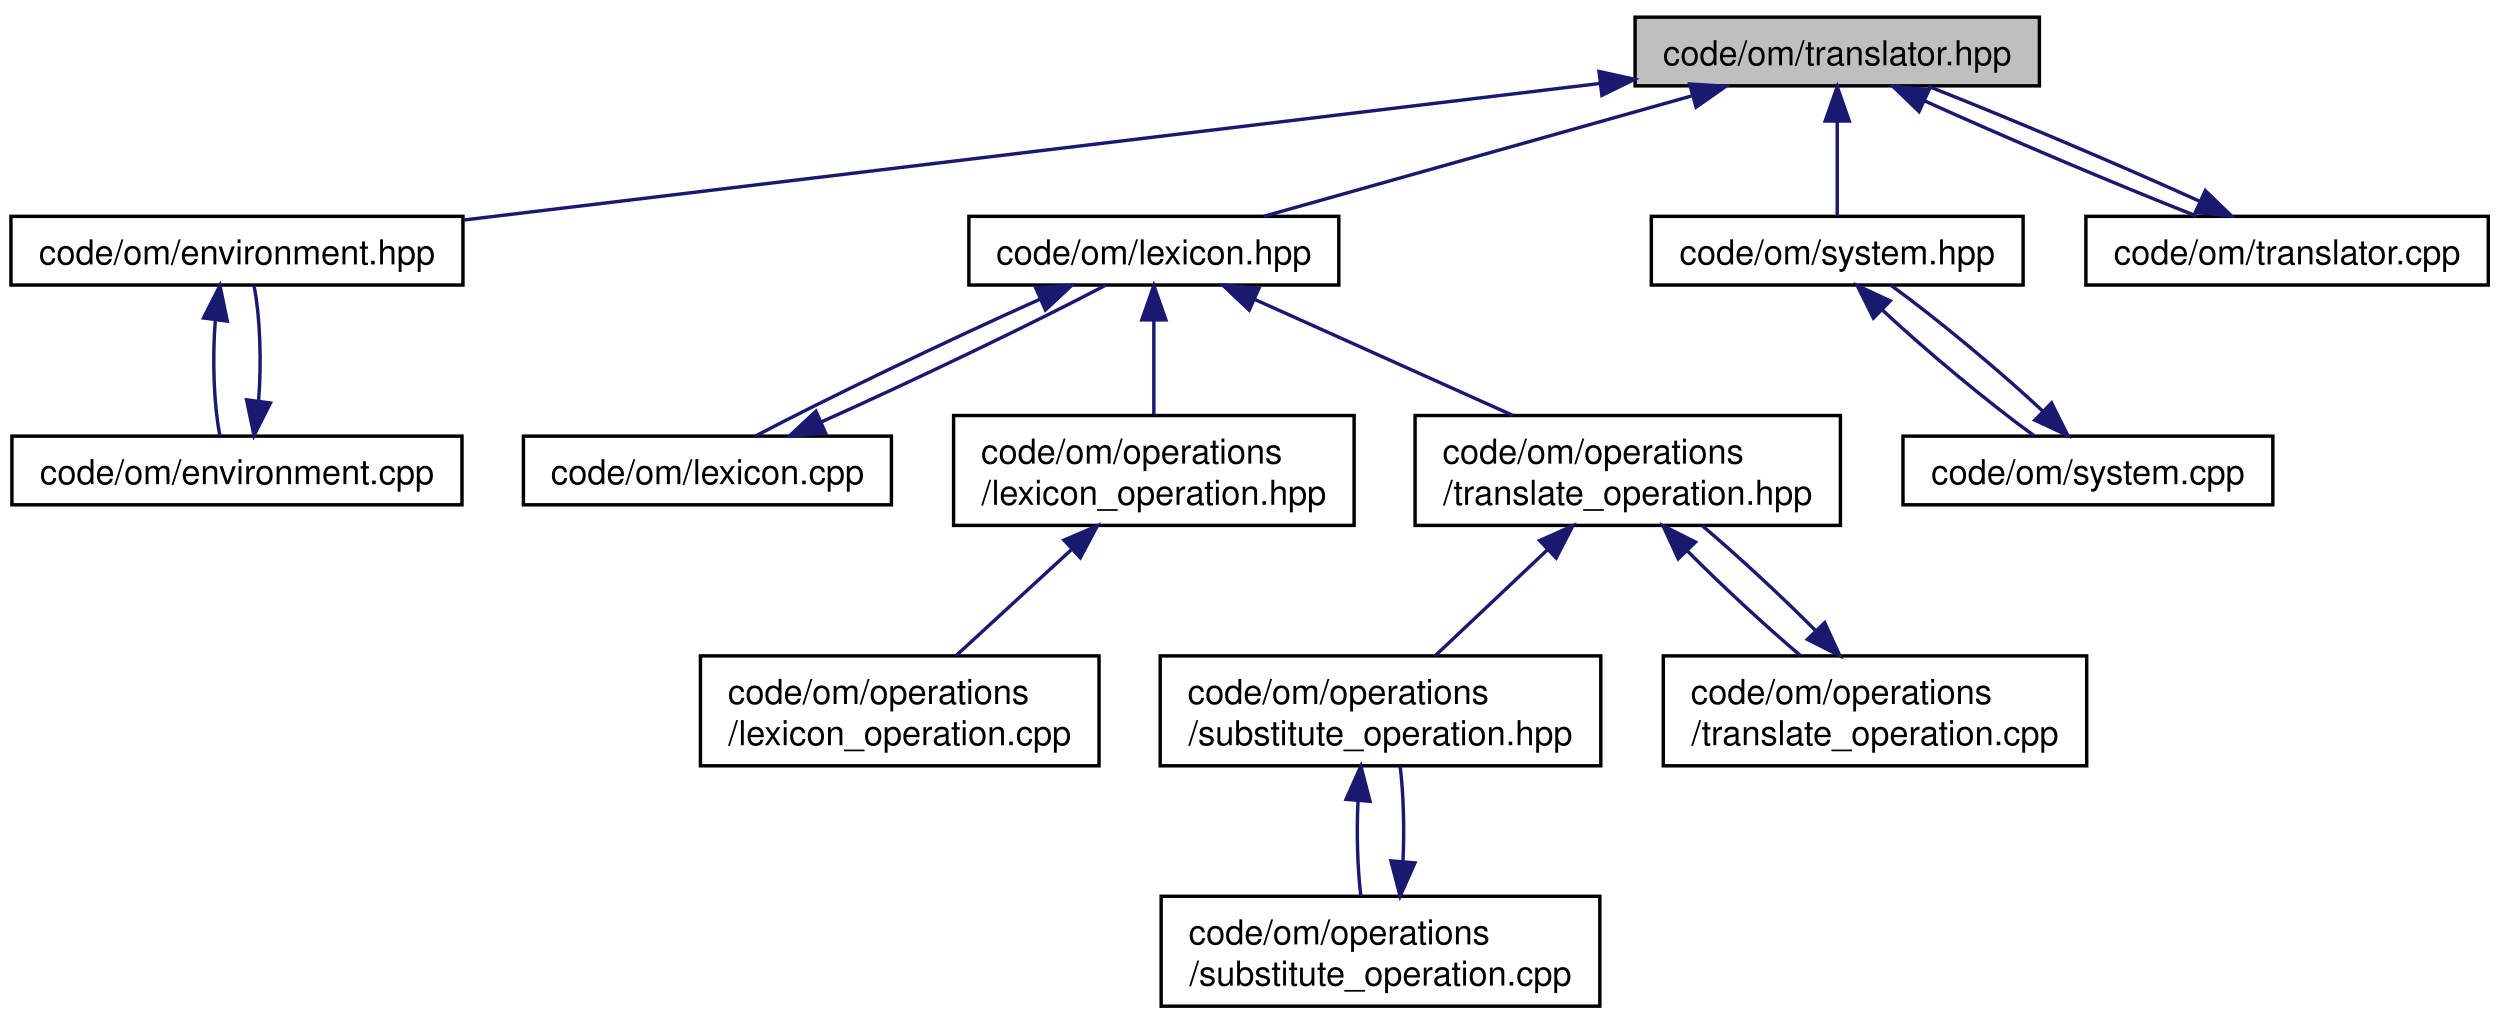
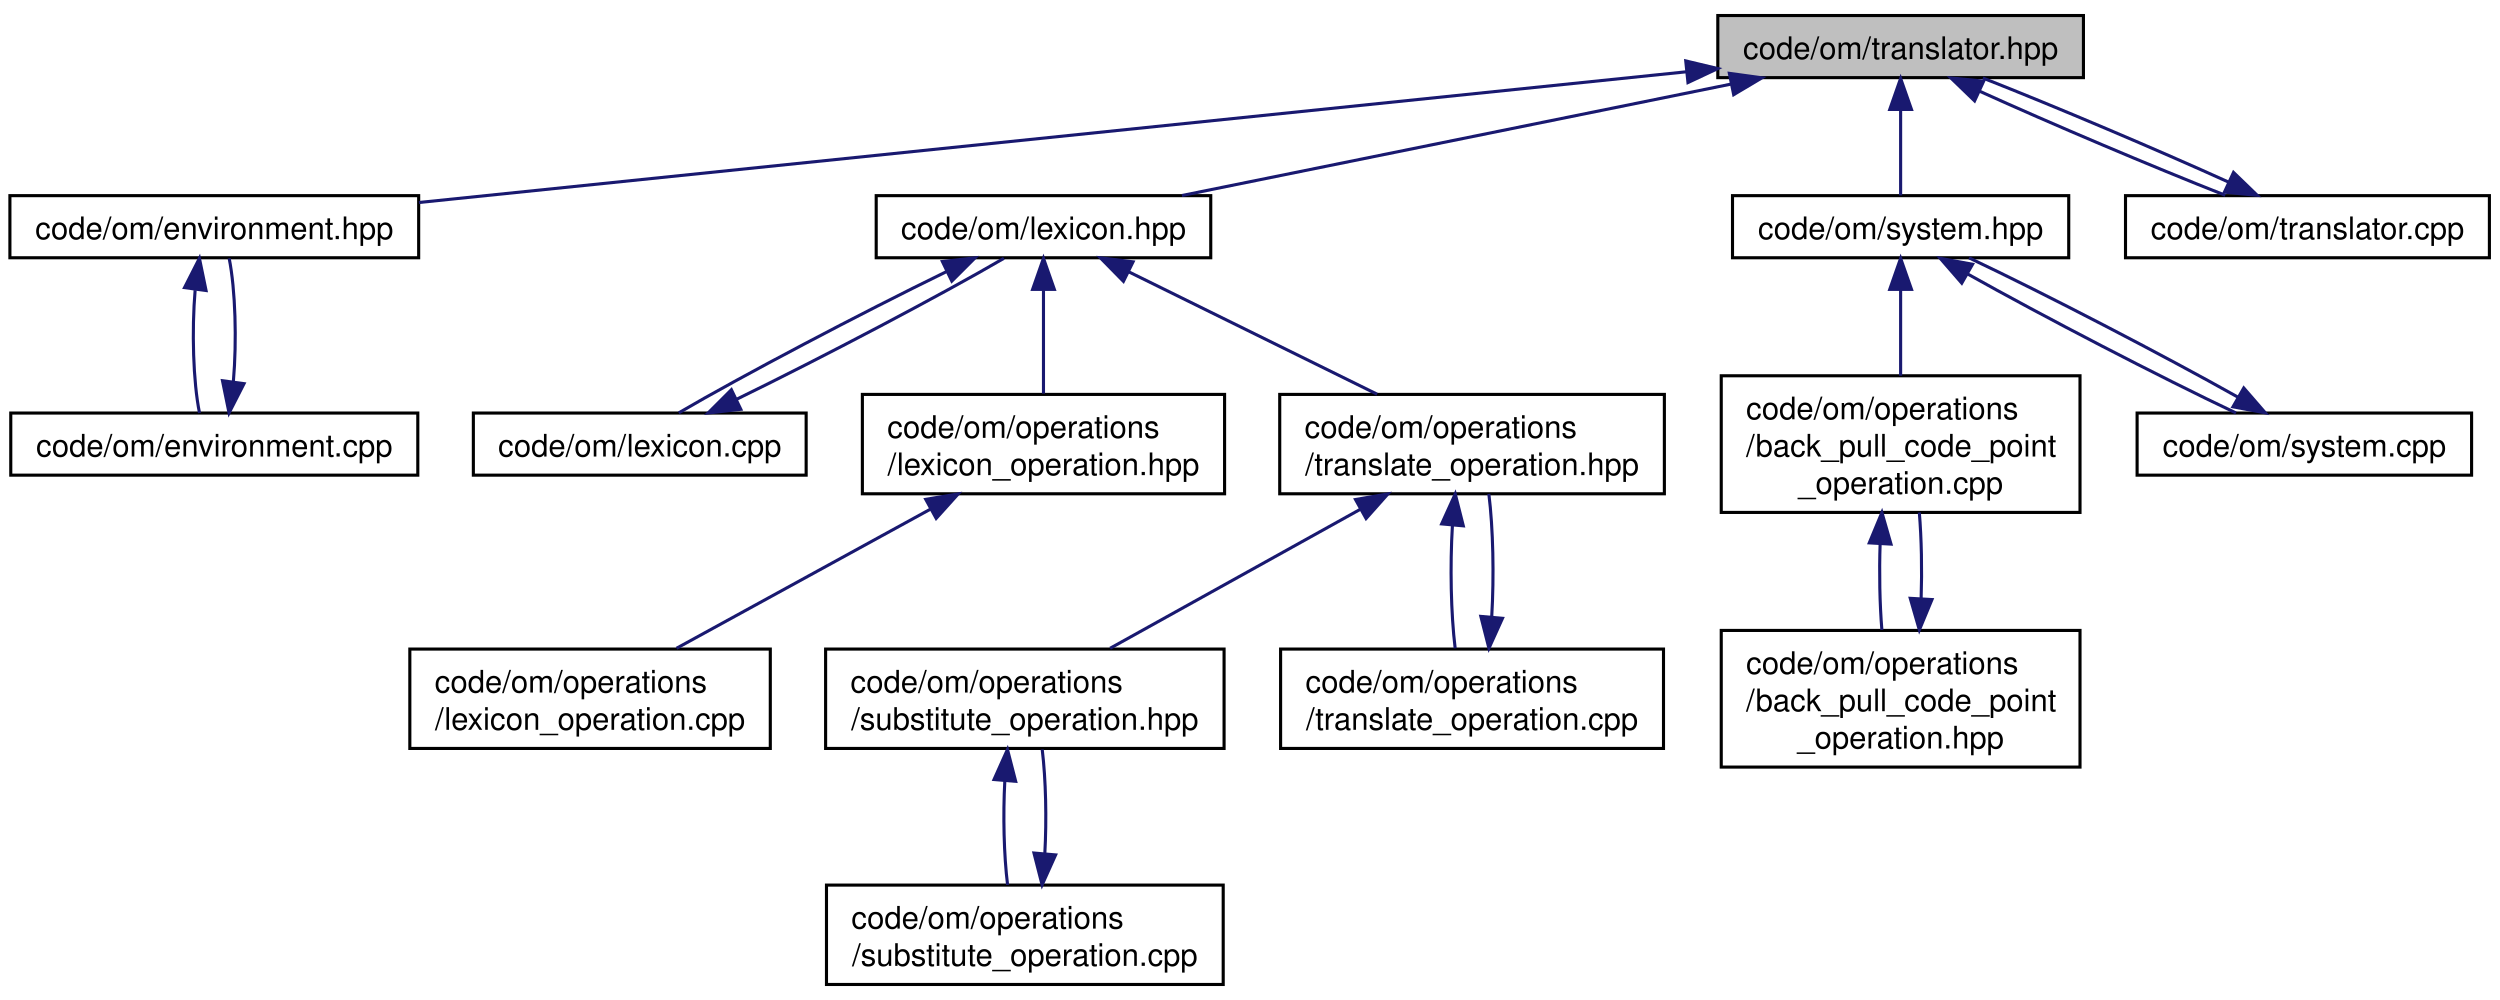
- <svg xmlns="http://www.w3.org/2000/svg" xmlns:xlink="http://www.w3.org/1999/xlink" width="728pt" height="298pt" viewBox="0.00 0.00 728.00 298.00">
-   <g id="graph0" class="graph" transform="scale(1 1) rotate(0) translate(4 294)">
+ <svg xmlns="http://www.w3.org/2000/svg" xmlns:xlink="http://www.w3.org/1999/xlink" width="805pt" height="322pt" viewBox="0.00 0.00 805.00 322.00">
+   <g id="graph0" class="graph" transform="scale(1 1) rotate(0) translate(4 318)">
    <g id="node1" class="node">
-       <polygon fill="#bfbfbf" stroke="black" points="472.133,-269 472.133,-289 589.867,-289 589.867,-269 472.133,-269" />
-       <text text-anchor="middle" x="531" y="-275" font-family="Helvetica,sans-Serif" font-size="10.00">code/om/translator.hpp</text>
+       <polygon fill="#bfbfbf" stroke="black" points="549.133,-293 549.133,-313 666.867,-313 666.867,-293 549.133,-293" />
+       <text text-anchor="middle" x="608" y="-299" font-family="Helvetica,sans-Serif" font-size="10.00">code/om/translator.hpp</text>
    </g>
    <g id="node2" class="node">
      <g id="a_node2">
        <a xlink:href="environment_8hpp.html" target="_top" xlink:title="Om header file.">
-           <polygon fill="none" stroke="black" points="-0.812,-211 -0.812,-231 130.812,-231 130.812,-211 -0.812,-211" />
-           <text text-anchor="middle" x="65" y="-217" font-family="Helvetica,sans-Serif" font-size="10.00">code/om/environment.hpp</text>
+           <polygon fill="none" stroke="black" points="-0.812,-235 -0.812,-255 130.812,-255 130.812,-235 -0.812,-235" />
+           <text text-anchor="middle" x="65" y="-241" font-family="Helvetica,sans-Serif" font-size="10.00">code/om/environment.hpp</text>
        </a>
      </g>
    </g>
    <g id="edge1" class="edge">
-       <path fill="none" stroke="midnightblue" d="M461.97,-269.705C372.816,-258.991 218.713,-240.472 131.04,-229.936" />
-       <polygon fill="midnightblue" stroke="midnightblue" points="461.635,-273.189 471.981,-270.908 462.47,-266.239 461.635,-273.189" />
+       <path fill="none" stroke="midnightblue" d="M538.914,-294.875C433.599,-284.014 234.257,-263.456 130.885,-252.795" />
+       <polygon fill="midnightblue" stroke="midnightblue" points="538.809,-298.383 549.115,-295.927 539.527,-291.42 538.809,-298.383" />
    </g>
    <g id="node4" class="node">
      <g id="a_node4">
        <a xlink:href="lexicon_8hpp.html" target="_top" xlink:title="Om header file.">
-           <polygon fill="none" stroke="black" points="278.138,-211 278.138,-231 385.862,-231 385.862,-211 278.138,-211" />
-           <text text-anchor="middle" x="332" y="-217" font-family="Helvetica,sans-Serif" font-size="10.00">code/om/lexicon.hpp</text>
+           <polygon fill="none" stroke="black" points="278.138,-235 278.138,-255 385.862,-255 385.862,-235 278.138,-235" />
+           <text text-anchor="middle" x="332" y="-241" font-family="Helvetica,sans-Serif" font-size="10.00">code/om/lexicon.hpp</text>
        </a>
      </g>
    </g>
    <g id="edge4" class="edge">
-       <path fill="none" stroke="midnightblue" d="M488.529,-266.048C451.256,-255.56 397.866,-240.535 364.072,-231.025" />
-       <polygon fill="midnightblue" stroke="midnightblue" points="488.01,-269.538 498.584,-268.878 489.906,-262.8 488.01,-269.538" />
+       <path fill="none" stroke="midnightblue" d="M553.343,-290.91C501.566,-280.405 424.763,-264.821 376.587,-255.047" />
+       <polygon fill="midnightblue" stroke="midnightblue" points="552.853,-294.382 563.349,-292.94 554.245,-287.522 552.853,-294.382" />
    </g>
    <g id="node12" class="node">
      <g id="a_node12">
        <a xlink:href="system_8hpp.html" target="_top" xlink:title="Om header file.">
-           <polygon fill="none" stroke="black" points="476.867,-211 476.867,-231 585.133,-231 585.133,-211 476.867,-211" />
-           <text text-anchor="middle" x="531" y="-217" font-family="Helvetica,sans-Serif" font-size="10.00">code/om/system.hpp</text>
+           <polygon fill="none" stroke="black" points="553.867,-235 553.867,-255 662.133,-255 662.133,-235 553.867,-235" />
+           <text text-anchor="middle" x="608" y="-241" font-family="Helvetica,sans-Serif" font-size="10.00">code/om/system.hpp</text>
        </a>
      </g>
    </g>
    <g id="edge15" class="edge">
-       <path fill="none" stroke="midnightblue" d="M531,-258.707C531,-249.338 531,-238.526 531,-231.075" />
-       <polygon fill="midnightblue" stroke="midnightblue" points="527.5,-258.753 531,-268.753 534.5,-258.753 527.5,-258.753" />
-     </g>
-     <g id="node14" class="node">
-       <g id="a_node14">
+       <path fill="none" stroke="midnightblue" d="M608,-282.707C608,-273.338 608,-262.526 608,-255.075" />
+       <polygon fill="midnightblue" stroke="midnightblue" points="604.5,-282.753 608,-292.753 611.5,-282.753 604.5,-282.753" />
+     </g>
+     <g id="node16" class="node">
+       <g id="a_node16">
        <a xlink:href="translator_8cpp.html" target="_top" xlink:title="Om source file.">
-           <polygon fill="none" stroke="black" points="603.414,-211 603.414,-231 720.586,-231 720.586,-211 603.414,-211" />
-           <text text-anchor="middle" x="662" y="-217" font-family="Helvetica,sans-Serif" font-size="10.00">code/om/translator.cpp</text>
-         </a>
-       </g>
-     </g>
-     <g id="edge18" class="edge">
-       <path fill="none" stroke="midnightblue" d="M556.285,-264.693C579.111,-254.333 612.34,-240.229 635.53,-231.118" />
-       <polygon fill="midnightblue" stroke="midnightblue" points="554.817,-261.515 547.198,-268.878 557.745,-267.873 554.817,-261.515" />
+           <polygon fill="none" stroke="black" points="680.414,-235 680.414,-255 797.586,-255 797.586,-235 680.414,-235" />
+           <text text-anchor="middle" x="739" y="-241" font-family="Helvetica,sans-Serif" font-size="10.00">code/om/translator.cpp</text>
+         </a>
+       </g>
+     </g>
+     <g id="edge21" class="edge">
+       <path fill="none" stroke="midnightblue" d="M633.285,-288.693C656.111,-278.333 689.34,-264.229 712.53,-255.118" />
+       <polygon fill="midnightblue" stroke="midnightblue" points="631.817,-285.515 624.198,-292.878 634.745,-291.873 631.817,-285.515" />
    </g>
    <g id="node3" class="node">
      <g id="a_node3">
        <a xlink:href="environment_8cpp.html" target="_top" xlink:title="Om source file.">
-           <polygon fill="none" stroke="black" points="-0.532,-147 -0.532,-167 130.532,-167 130.532,-147 -0.532,-147" />
-           <text text-anchor="middle" x="65" y="-153" font-family="Helvetica,sans-Serif" font-size="10.00">code/om/environment.cpp</text>
+           <polygon fill="none" stroke="black" points="-0.532,-165 -0.532,-185 130.532,-185 130.532,-165 -0.532,-165" />
+           <text text-anchor="middle" x="65" y="-171" font-family="Helvetica,sans-Serif" font-size="10.00">code/om/environment.cpp</text>
        </a>
      </g>
    </g>
    <g id="edge2" class="edge">
-       <path fill="none" stroke="midnightblue" d="M58.7,-200.735C57.802,-189.557 58.248,-175.991 60.037,-167.186" />
-       <polygon fill="midnightblue" stroke="midnightblue" points="55.257,-201.4 60.045,-210.852 62.196,-200.478 55.257,-201.4" />
+       <path fill="none" stroke="midnightblue" d="M58.833,-224.557C57.726,-211.557 58.195,-195.057 60.241,-185.025" />
+       <polygon fill="midnightblue" stroke="midnightblue" points="55.413,-225.384 60.212,-234.829 62.35,-224.453 55.413,-225.384" />
    </g>
    <g id="edge3" class="edge">
-       <path fill="none" stroke="midnightblue" d="M71.304,-177.313C72.198,-188.498 71.748,-202.06 69.955,-210.852" />
-       <polygon fill="midnightblue" stroke="midnightblue" points="74.746,-176.64 69.963,-167.186 67.806,-177.559 74.746,-176.64" />
+       <path fill="none" stroke="midnightblue" d="M71.151,-195.256C72.273,-208.222 71.819,-224.735 69.788,-234.829" />
+       <polygon fill="midnightblue" stroke="midnightblue" points="74.575,-194.462 69.759,-185.025 67.639,-195.406 74.575,-194.462" />
    </g>
    <g id="node5" class="node">
      <g id="a_node5">
        <a xlink:href="lexicon_8cpp.html" target="_top" xlink:title="Om source file.">
-           <polygon fill="none" stroke="black" points="148.419,-147 148.419,-167 255.581,-167 255.581,-147 148.419,-147" />
-           <text text-anchor="middle" x="202" y="-153" font-family="Helvetica,sans-Serif" font-size="10.00">code/om/lexicon.cpp</text>
+           <polygon fill="none" stroke="black" points="148.419,-165 148.419,-185 255.581,-185 255.581,-165 148.419,-165" />
+           <text text-anchor="middle" x="202" y="-171" font-family="Helvetica,sans-Serif" font-size="10.00">code/om/lexicon.cpp</text>
        </a>
      </g>
    </g>
    <g id="edge5" class="edge">
-       <path fill="none" stroke="midnightblue" d="M298.766,-206.839C271.963,-194.862 235.795,-177.5 215.996,-167.026" />
-       <polygon fill="midnightblue" stroke="midnightblue" points="297.607,-210.153 308.169,-210.985 300.431,-203.748 297.607,-210.153" />
+       <path fill="none" stroke="midnightblue" d="M300.715,-230.518C273.095,-217.05 234.477,-196.72 214.567,-185.067" />
+       <polygon fill="midnightblue" stroke="midnightblue" points="299.448,-233.792 309.977,-234.97 302.481,-227.483 299.448,-233.792" />
    </g>
    <g id="node6" class="node">
      <g id="a_node6">
        <a xlink:href="lexicon__operation_8hpp.html" target="_top" xlink:title="Om header file.">
-           <polygon fill="none" stroke="black" points="273.685,-141 273.685,-173 390.315,-173 390.315,-141 273.685,-141" />
-           <text text-anchor="start" x="281.685" y="-159" font-family="Helvetica,sans-Serif" font-size="10.00">code/om/operations</text>
-           <text text-anchor="middle" x="332" y="-147" font-family="Helvetica,sans-Serif" font-size="10.00">/lexicon_operation.hpp</text>
+           <polygon fill="none" stroke="black" points="273.685,-159 273.685,-191 390.315,-191 390.315,-159 273.685,-159" />
+           <text text-anchor="start" x="281.685" y="-177" font-family="Helvetica,sans-Serif" font-size="10.00">code/om/operations</text>
+           <text text-anchor="middle" x="332" y="-165" font-family="Helvetica,sans-Serif" font-size="10.00">/lexicon_operation.hpp</text>
        </a>
      </g>
    </g>
    <g id="edge7" class="edge">
-       <path fill="none" stroke="midnightblue" d="M332,-200.775C332,-191.986 332,-181.715 332,-173.44" />
-       <polygon fill="midnightblue" stroke="midnightblue" points="328.5,-200.852 332,-210.852 335.5,-200.852 328.5,-200.852" />
+       <path fill="none" stroke="midnightblue" d="M332,-224.522C332,-213.956 332,-201.087 332,-191.258" />
+       <polygon fill="midnightblue" stroke="midnightblue" points="328.5,-224.829 332,-234.829 335.5,-224.829 328.5,-224.829" />
    </g>
    <g id="node8" class="node">
      <g id="a_node8">
        <a xlink:href="translate__operation_8hpp.html" target="_top" xlink:title="Om header file.">
-           <polygon fill="none" stroke="black" points="408.072,-141 408.072,-173 531.928,-173 531.928,-141 408.072,-141" />
-           <text text-anchor="start" x="416.072" y="-159" font-family="Helvetica,sans-Serif" font-size="10.00">code/om/operations</text>
-           <text text-anchor="middle" x="470" y="-147" font-family="Helvetica,sans-Serif" font-size="10.00">/translate_operation.hpp</text>
+           <polygon fill="none" stroke="black" points="408.072,-159 408.072,-191 531.928,-191 531.928,-159 408.072,-159" />
+           <text text-anchor="start" x="416.072" y="-177" font-family="Helvetica,sans-Serif" font-size="10.00">code/om/operations</text>
+           <text text-anchor="middle" x="470" y="-165" font-family="Helvetica,sans-Serif" font-size="10.00">/translate_operation.hpp</text>
        </a>
      </g>
    </g>
    <g id="edge9" class="edge">
-       <path fill="none" stroke="midnightblue" d="M361.263,-206.853C383.306,-196.95 413.556,-183.359 436.556,-173.026" />
-       <polygon fill="midnightblue" stroke="midnightblue" points="359.754,-203.694 352.066,-210.985 362.622,-210.079 359.754,-203.694" />
+       <path fill="none" stroke="midnightblue" d="M359.56,-230.42C382.639,-219.047 415.543,-202.834 439.428,-191.064" />
+       <polygon fill="midnightblue" stroke="midnightblue" points="357.748,-227.41 350.325,-234.97 360.843,-233.69 357.748,-227.41" />
    </g>
    <g id="edge6" class="edge">
-       <path fill="none" stroke="midnightblue" d="M235.262,-171.174C262.071,-183.154 298.236,-200.516 318.025,-210.985" />
-       <polygon fill="midnightblue" stroke="midnightblue" points="236.418,-167.859 225.856,-167.026 233.594,-174.264 236.418,-167.859" />
+       <path fill="none" stroke="midnightblue" d="M233.25,-189.465C260.79,-202.893 299.286,-223.155 319.256,-234.829" />
+       <polygon fill="midnightblue" stroke="midnightblue" points="234.543,-186.203 224.014,-185.025 231.51,-192.512 234.543,-186.203" />
    </g>
    <g id="node7" class="node">
      <g id="a_node7">
        <a xlink:href="lexicon__operation_8cpp.html" target="_top" xlink:title="Om source file.">
-           <polygon fill="none" stroke="black" points="199.966,-71 199.966,-103 316.034,-103 316.034,-71 199.966,-71" />
-           <text text-anchor="start" x="207.966" y="-89" font-family="Helvetica,sans-Serif" font-size="10.00">code/om/operations</text>
-           <text text-anchor="middle" x="258" y="-77" font-family="Helvetica,sans-Serif" font-size="10.00">/lexicon_operation.cpp</text>
+           <polygon fill="none" stroke="black" points="127.966,-77 127.966,-109 244.034,-109 244.034,-77 127.966,-77" />
+           <text text-anchor="start" x="135.966" y="-95" font-family="Helvetica,sans-Serif" font-size="10.00">code/om/operations</text>
+           <text text-anchor="middle" x="186" y="-83" font-family="Helvetica,sans-Serif" font-size="10.00">/lexicon_operation.cpp</text>
        </a>
      </g>
    </g>
    <g id="edge8" class="edge">
-       <path fill="none" stroke="midnightblue" d="M307.952,-133.901C296.966,-123.806 284.236,-112.109 274.377,-103.049" />
-       <polygon fill="midnightblue" stroke="midnightblue" points="305.846,-136.719 315.577,-140.909 310.582,-131.565 305.846,-136.719" />
+       <path fill="none" stroke="midnightblue" d="M295.603,-154.056C270.285,-140.184 237.043,-121.969 213.835,-109.252" />
+       <polygon fill="midnightblue" stroke="midnightblue" points="294.087,-157.217 304.539,-158.953 297.451,-151.078 294.087,-157.217" />
    </g>
    <g id="node9" class="node">
      <g id="a_node9">
        <a xlink:href="substitute__operation_8hpp.html" target="_top" xlink:title="Om header file.">
-           <polygon fill="none" stroke="black" points="333.848,-71 333.848,-103 462.152,-103 462.152,-71 333.848,-71" />
-           <text text-anchor="start" x="341.848" y="-89" font-family="Helvetica,sans-Serif" font-size="10.00">code/om/operations</text>
-           <text text-anchor="middle" x="398" y="-77" font-family="Helvetica,sans-Serif" font-size="10.00">/substitute_operation.hpp</text>
+           <polygon fill="none" stroke="black" points="261.848,-77 261.848,-109 390.152,-109 390.152,-77 261.848,-77" />
+           <text text-anchor="start" x="269.848" y="-95" font-family="Helvetica,sans-Serif" font-size="10.00">code/om/operations</text>
+           <text text-anchor="middle" x="326" y="-83" font-family="Helvetica,sans-Serif" font-size="10.00">/substitute_operation.hpp</text>
        </a>
      </g>
    </g>
    <g id="edge10" class="edge">
-       <path fill="none" stroke="midnightblue" d="M446.602,-133.901C435.912,-123.806 423.527,-112.109 413.934,-103.049" />
-       <polygon fill="midnightblue" stroke="midnightblue" points="444.348,-136.587 454.021,-140.909 449.154,-131.498 444.348,-136.587" />
+       <path fill="none" stroke="midnightblue" d="M434.101,-154.056C409.131,-140.184 376.344,-121.969 353.453,-109.252" />
+       <polygon fill="midnightblue" stroke="midnightblue" points="432.473,-157.156 442.915,-158.953 435.873,-151.037 432.473,-157.156" />
    </g>
    <g id="node11" class="node">
      <g id="a_node11">
        <a xlink:href="translate__operation_8cpp.html" target="_top" xlink:title="Om source file.">
-           <polygon fill="none" stroke="black" points="480.353,-71 480.353,-103 603.647,-103 603.647,-71 480.353,-71" />
-           <text text-anchor="start" x="488.353" y="-89" font-family="Helvetica,sans-Serif" font-size="10.00">code/om/operations</text>
-           <text text-anchor="middle" x="542" y="-77" font-family="Helvetica,sans-Serif" font-size="10.00">/translate_operation.cpp</text>
+           <polygon fill="none" stroke="black" points="408.353,-77 408.353,-109 531.647,-109 531.647,-77 408.353,-77" />
+           <text text-anchor="start" x="416.353" y="-95" font-family="Helvetica,sans-Serif" font-size="10.00">code/om/operations</text>
+           <text text-anchor="middle" x="470" y="-83" font-family="Helvetica,sans-Serif" font-size="10.00">/translate_operation.cpp</text>
        </a>
      </g>
    </g>
    <g id="edge13" class="edge">
-       <path fill="none" stroke="midnightblue" d="M487.323,-133.607C497.29,-123.579 509.753,-112.021 520.351,-103.049" />
-       <polygon fill="midnightblue" stroke="midnightblue" points="484.697,-131.288 480.259,-140.909 489.728,-136.155 484.697,-131.288" />
+       <path fill="none" stroke="midnightblue" d="M463.677,-148.767C462.893,-135.793 463.189,-120.407 464.563,-109.252" />
+       <polygon fill="midnightblue" stroke="midnightblue" points="460.211,-149.305 464.589,-158.953 467.183,-148.68 460.211,-149.305" />
    </g>
    <g id="node10" class="node">
      <g id="a_node10">
        <a xlink:href="substitute__operation_8cpp.html" target="_top" xlink:title="Om source file.">
-           <polygon fill="none" stroke="black" points="334.128,-1 334.128,-33 461.872,-33 461.872,-1 334.128,-1" />
-           <text text-anchor="start" x="342.128" y="-19" font-family="Helvetica,sans-Serif" font-size="10.00">code/om/operations</text>
-           <text text-anchor="middle" x="398" y="-7" font-family="Helvetica,sans-Serif" font-size="10.00">/substitute_operation.cpp</text>
+           <polygon fill="none" stroke="black" points="262.128,-1 262.128,-33 389.872,-33 389.872,-1 262.128,-1" />
+           <text text-anchor="start" x="270.128" y="-19" font-family="Helvetica,sans-Serif" font-size="10.00">code/om/operations</text>
+           <text text-anchor="middle" x="326" y="-7" font-family="Helvetica,sans-Serif" font-size="10.00">/substitute_operation.cpp</text>
        </a>
      </g>
    </g>
    <g id="edge11" class="edge">
-       <path fill="none" stroke="midnightblue" d="M391.461,-60.92C391.009,-51.56 391.284,-41.229 392.285,-33.049" />
-       <polygon fill="midnightblue" stroke="midnightblue" points="387.974,-61.228 392.28,-70.909 394.951,-60.656 387.974,-61.228" />
+       <path fill="none" stroke="midnightblue" d="M319.554,-66.593C318.95,-55.425 319.246,-42.691 320.441,-33.06" />
+       <polygon fill="midnightblue" stroke="midnightblue" points="316.075,-66.998 320.407,-76.667 323.05,-66.407 316.075,-66.998" />
    </g>
    <g id="edge12" class="edge">
-       <path fill="none" stroke="midnightblue" d="M404.537,-43.032C404.991,-52.389 404.719,-62.721 403.72,-70.909" />
-       <polygon fill="midnightblue" stroke="midnightblue" points="408.024,-42.728 403.715,-33.049 401.047,-43.303 408.024,-42.728" />
+       <path fill="none" stroke="midnightblue" d="M332.429,-43.092C333.049,-54.23 332.77,-66.979 331.593,-76.667" />
+       <polygon fill="midnightblue" stroke="midnightblue" points="335.91,-42.72 331.559,-33.06 328.936,-43.325 335.91,-42.72" />
    </g>
    <g id="edge14" class="edge">
-       <path fill="none" stroke="midnightblue" d="M524.724,-110.346C514.764,-120.369 502.303,-131.929 491.699,-140.909" />
-       <polygon fill="midnightblue" stroke="midnightblue" points="527.345,-112.671 531.78,-103.049 522.313,-107.805 527.345,-112.671" />
+       <path fill="none" stroke="midnightblue" d="M476.338,-119.472C477.108,-132.475 476.799,-147.849 475.411,-158.953" />
+       <polygon fill="midnightblue" stroke="midnightblue" points="479.801,-118.906 475.437,-109.252 472.828,-119.521 479.801,-118.906" />
    </g>
    <g id="node13" class="node">
      <g id="a_node13">
+         <a xlink:href="back__pull__code__point__operation_8cpp.html" target="_top" xlink:title="Om source file.">
+           <polygon fill="none" stroke="black" points="550.239,-153 550.239,-197 665.761,-197 665.761,-153 550.239,-153" />
+           <text text-anchor="start" x="558.239" y="-183" font-family="Helvetica,sans-Serif" font-size="10.00">code/om/operations</text>
+           <text text-anchor="start" x="558.239" y="-171" font-family="Helvetica,sans-Serif" font-size="10.00">/back_pull_code_point</text>
+           <text text-anchor="middle" x="608" y="-159" font-family="Helvetica,sans-Serif" font-size="10.00">_operation.cpp</text>
+         </a>
+       </g>
+     </g>
+     <g id="edge16" class="edge">
+       <path fill="none" stroke="midnightblue" d="M608,-224.629C608,-216.002 608,-205.824 608,-197.014" />
+       <polygon fill="midnightblue" stroke="midnightblue" points="604.5,-224.829 608,-234.829 611.5,-224.829 604.5,-224.829" />
+     </g>
+     <g id="node15" class="node">
+       <g id="a_node15">
        <a xlink:href="system_8cpp.html" target="_top" xlink:title="Om source file.">
-           <polygon fill="none" stroke="black" points="550.148,-147 550.148,-167 657.852,-167 657.852,-147 550.148,-147" />
-           <text text-anchor="middle" x="604" y="-153" font-family="Helvetica,sans-Serif" font-size="10.00">code/om/system.cpp</text>
-         </a>
-       </g>
-     </g>
-     <g id="edge16" class="edge">
-       <path fill="none" stroke="midnightblue" d="M544.05,-203.81C556.531,-192.142 574.926,-176.816 588.221,-167.186" />
-       <polygon fill="midnightblue" stroke="midnightblue" points="541.54,-201.368 536.816,-210.852 546.423,-206.384 541.54,-201.368" />
+           <polygon fill="none" stroke="black" points="684.148,-165 684.148,-185 791.852,-185 791.852,-165 684.148,-165" />
+           <text text-anchor="middle" x="738" y="-171" font-family="Helvetica,sans-Serif" font-size="10.00">code/om/system.cpp</text>
+         </a>
+       </g>
+     </g>
+     <g id="edge19" class="edge">
+       <path fill="none" stroke="midnightblue" d="M629.48,-229.834C653.48,-216.353 691.761,-196.476 715.986,-185.025" />
+       <polygon fill="midnightblue" stroke="midnightblue" points="627.687,-226.827 620.744,-234.829 631.162,-232.903 627.687,-226.827" />
+     </g>
+     <g id="node14" class="node">
+       <g id="a_node14">
+         <a xlink:href="back__pull__code__point__operation_8hpp.html" target="_top" xlink:title="Om header file.">
+           <polygon fill="none" stroke="black" points="550.239,-71 550.239,-115 665.761,-115 665.761,-71 550.239,-71" />
+           <text text-anchor="start" x="558.239" y="-101" font-family="Helvetica,sans-Serif" font-size="10.00">code/om/operations</text>
+           <text text-anchor="start" x="558.239" y="-89" font-family="Helvetica,sans-Serif" font-size="10.00">/back_pull_code_point</text>
+           <text text-anchor="middle" x="608" y="-77" font-family="Helvetica,sans-Serif" font-size="10.00">_operation.hpp</text>
+         </a>
+       </g>
    </g>
    <g id="edge17" class="edge">
-       <path fill="none" stroke="midnightblue" d="M590.901,-174.236C578.405,-185.913 560.009,-201.236 546.727,-210.852" />
-       <polygon fill="midnightblue" stroke="midnightblue" points="593.421,-176.668 598.147,-167.186 588.539,-171.651 593.421,-176.668" />
-     </g>
-     <g id="edge19" class="edge">
-       <path fill="none" stroke="midnightblue" d="M636.725,-235.303C613.901,-245.662 580.673,-259.766 557.48,-268.878" />
-       <polygon fill="midnightblue" stroke="midnightblue" points="638.192,-238.481 645.81,-231.118 635.263,-232.123 638.192,-238.481" />
+       <path fill="none" stroke="midnightblue" d="M601.401,-142.896C601.081,-133.609 601.27,-123.649 601.965,-115.156" />
+       <polygon fill="midnightblue" stroke="midnightblue" points="597.912,-143.197 601.977,-152.981 604.901,-142.798 597.912,-143.197" />
+     </g>
+     <g id="edge18" class="edge">
+       <path fill="none" stroke="midnightblue" d="M614.604,-125.254C614.918,-134.548 614.725,-144.505 614.023,-152.981" />
+       <polygon fill="midnightblue" stroke="midnightblue" points="618.093,-124.943 614.035,-115.156 611.104,-125.338 618.093,-124.943" />
+     </g>
+     <g id="edge20" class="edge">
+       <path fill="none" stroke="midnightblue" d="M716.712,-190.059C692.728,-203.539 654.314,-223.488 630.023,-234.97" />
+       <polygon fill="midnightblue" stroke="midnightblue" points="718.493,-193.072 725.433,-185.067 715.016,-186.997 718.493,-193.072" />
+     </g>
+     <g id="edge22" class="edge">
+       <path fill="none" stroke="midnightblue" d="M713.725,-259.303C690.901,-269.662 657.673,-283.766 634.48,-292.878" />
+       <polygon fill="midnightblue" stroke="midnightblue" points="715.192,-262.481 722.81,-255.118 712.263,-256.123 715.192,-262.481" />
    </g>
  </g>
</svg>
